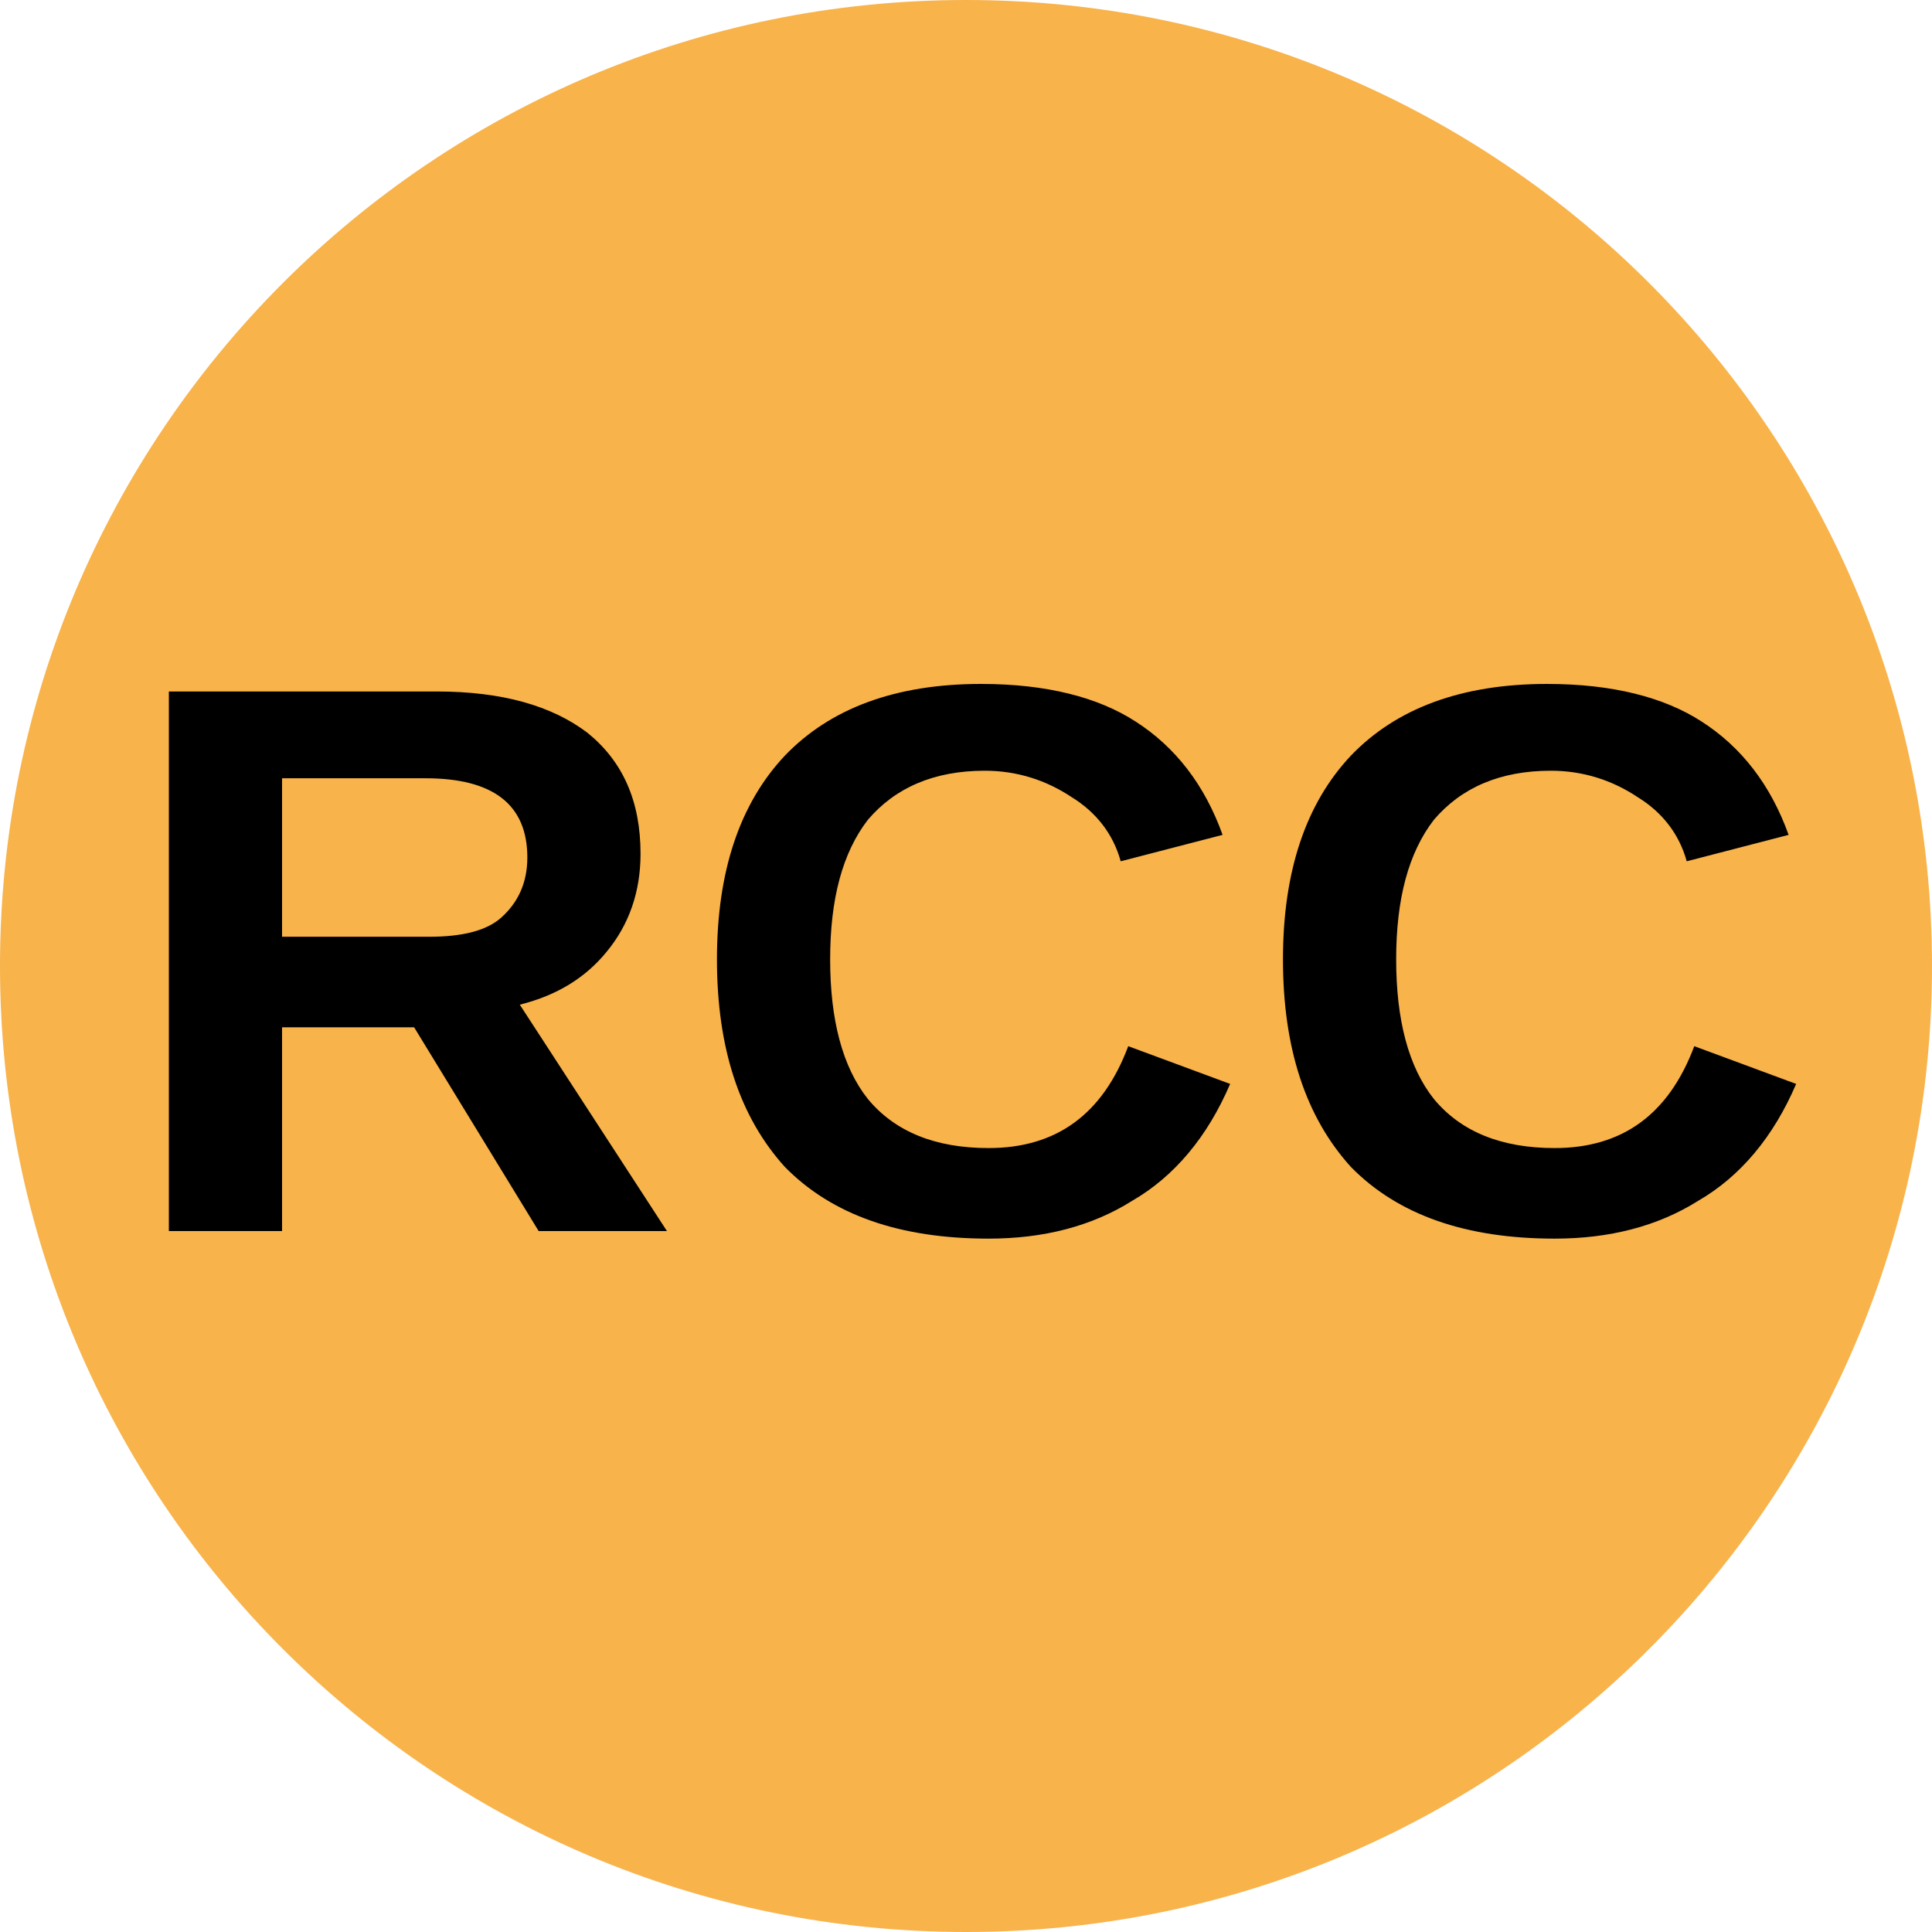
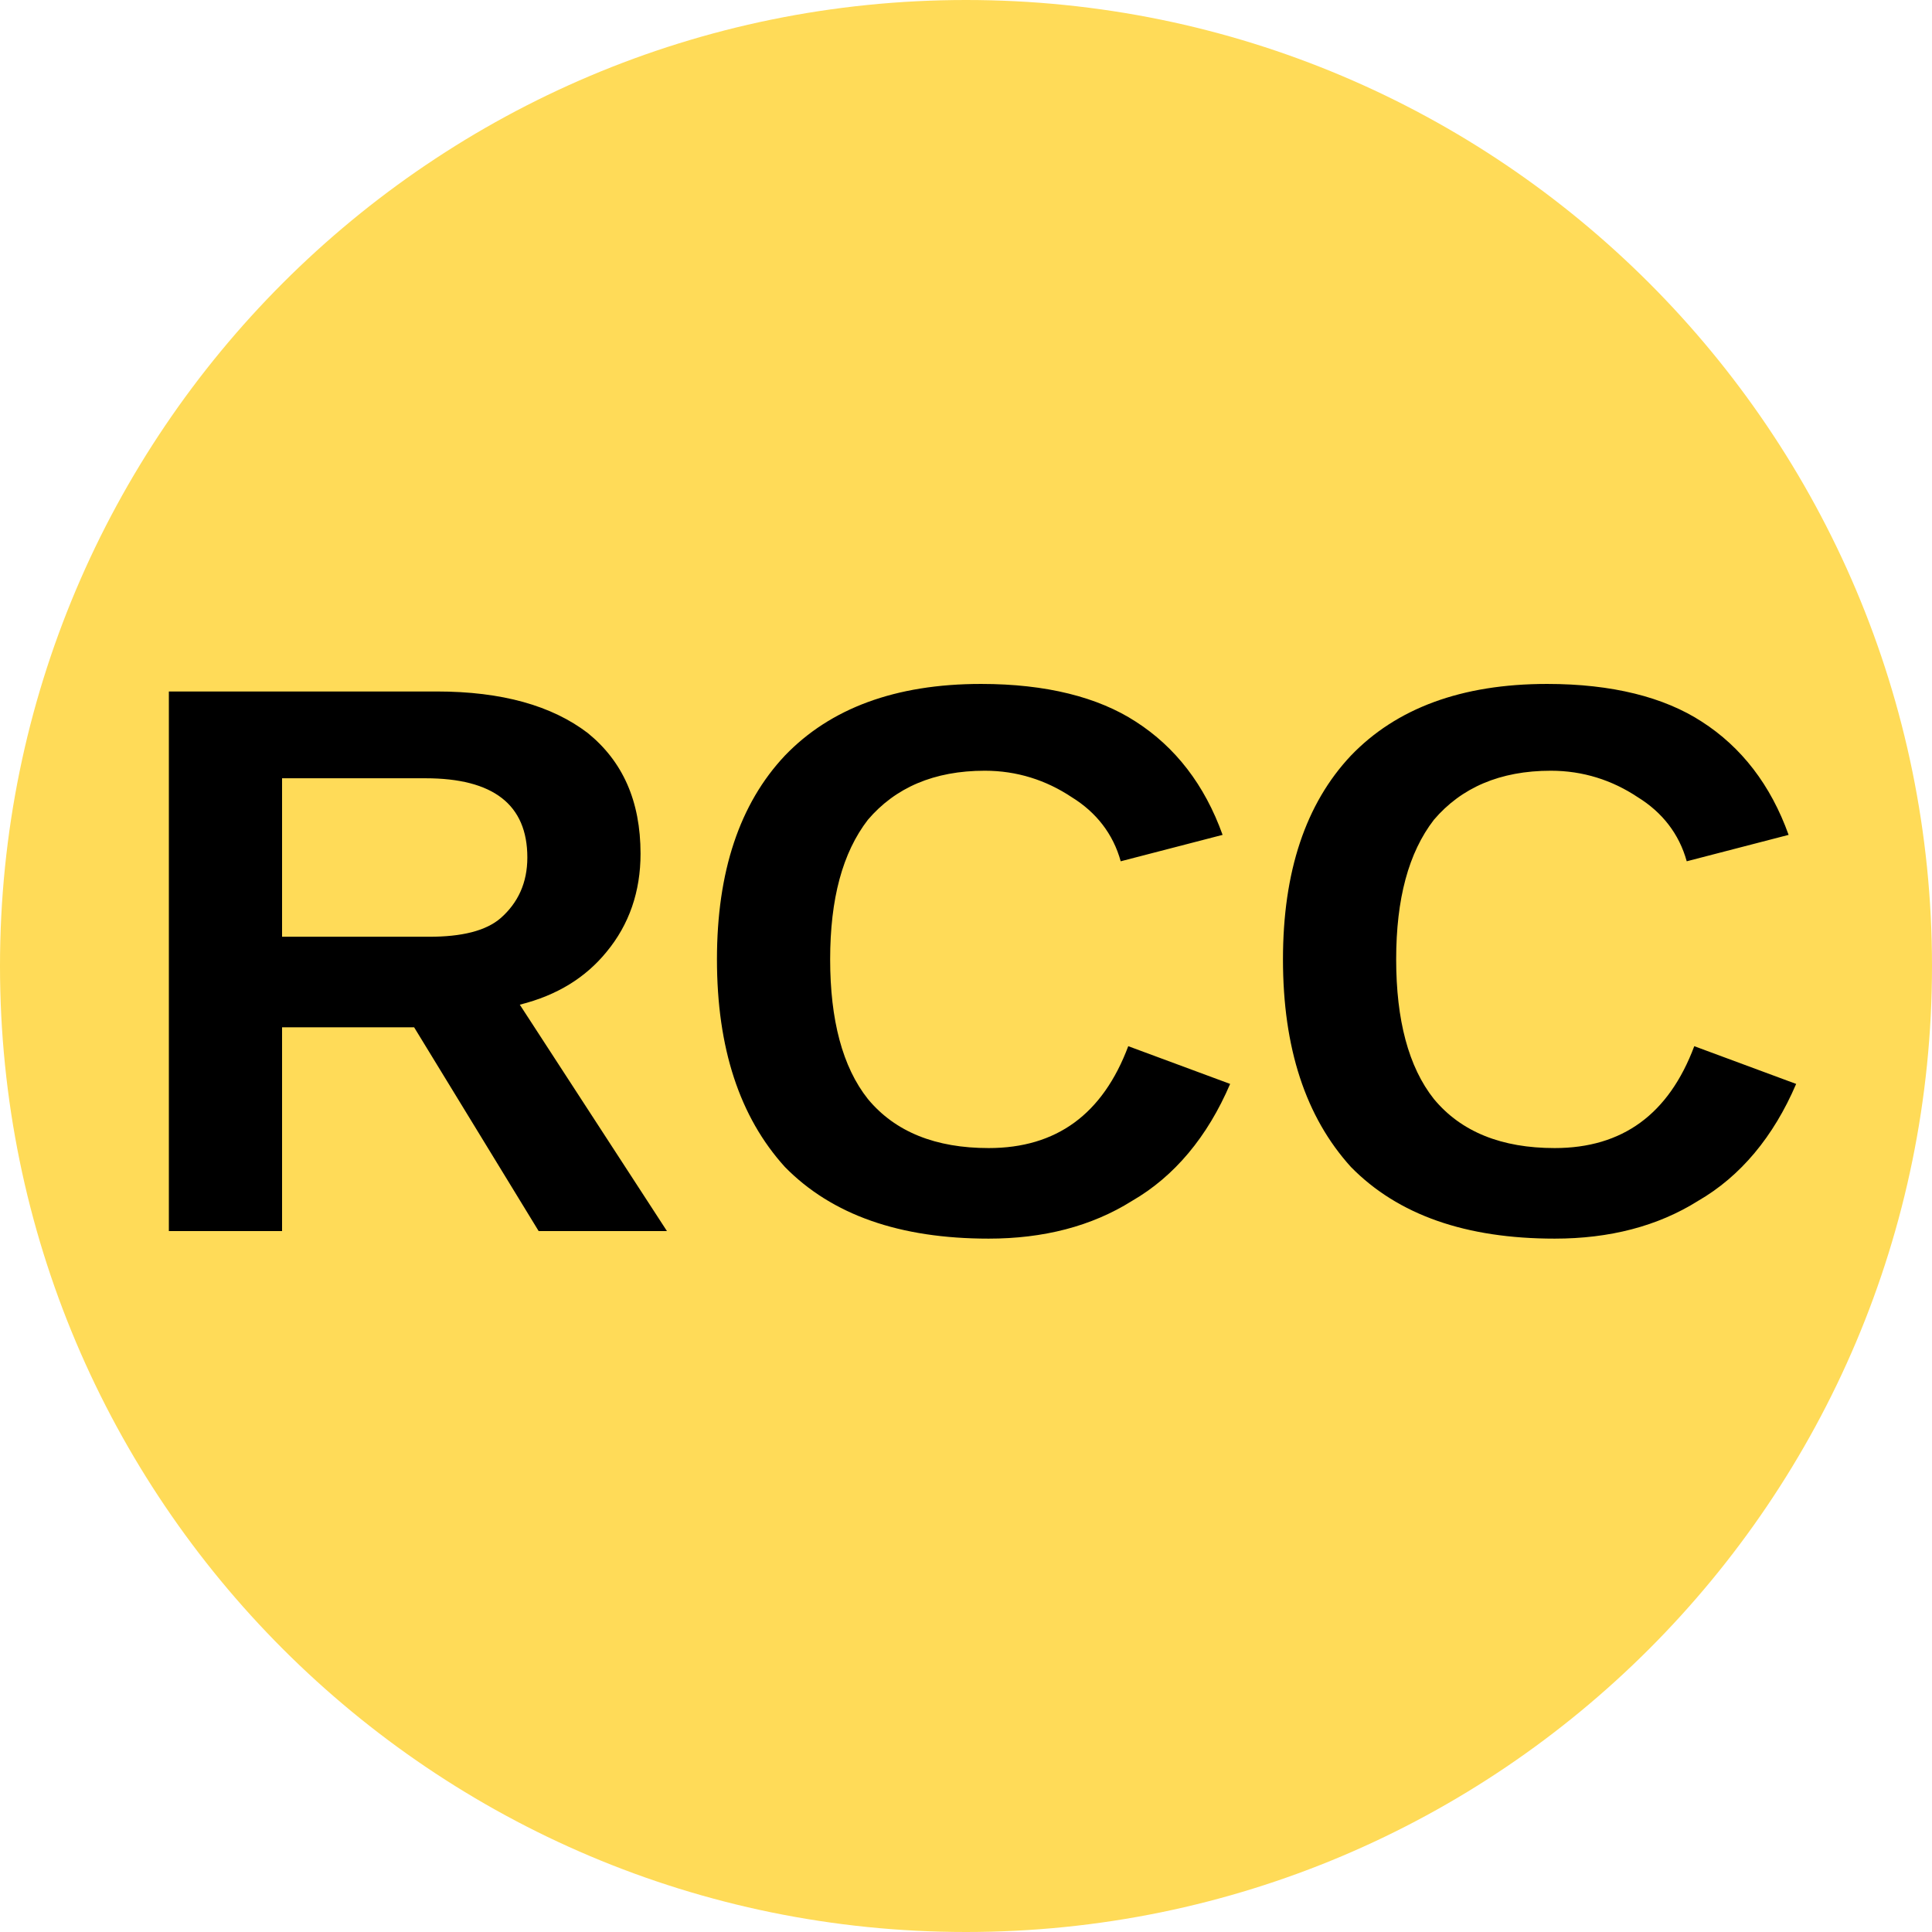
<svg xmlns="http://www.w3.org/2000/svg" viewBox="0 0 8 8">
-   <circle cx="4" cy="4" r="4" fill="#f8b34b" />
+   <circle cx="4" cy="4" r="4" fill="#FFDB58" />
  <text x="4" y="5.1" text-anchor="middle" font-weight="700" font-size="3.25" font-family="Arial" fill="#000" textLength="7.2" lengthAdjust="spacingAndGlyphs">RCC</text>
</svg>
